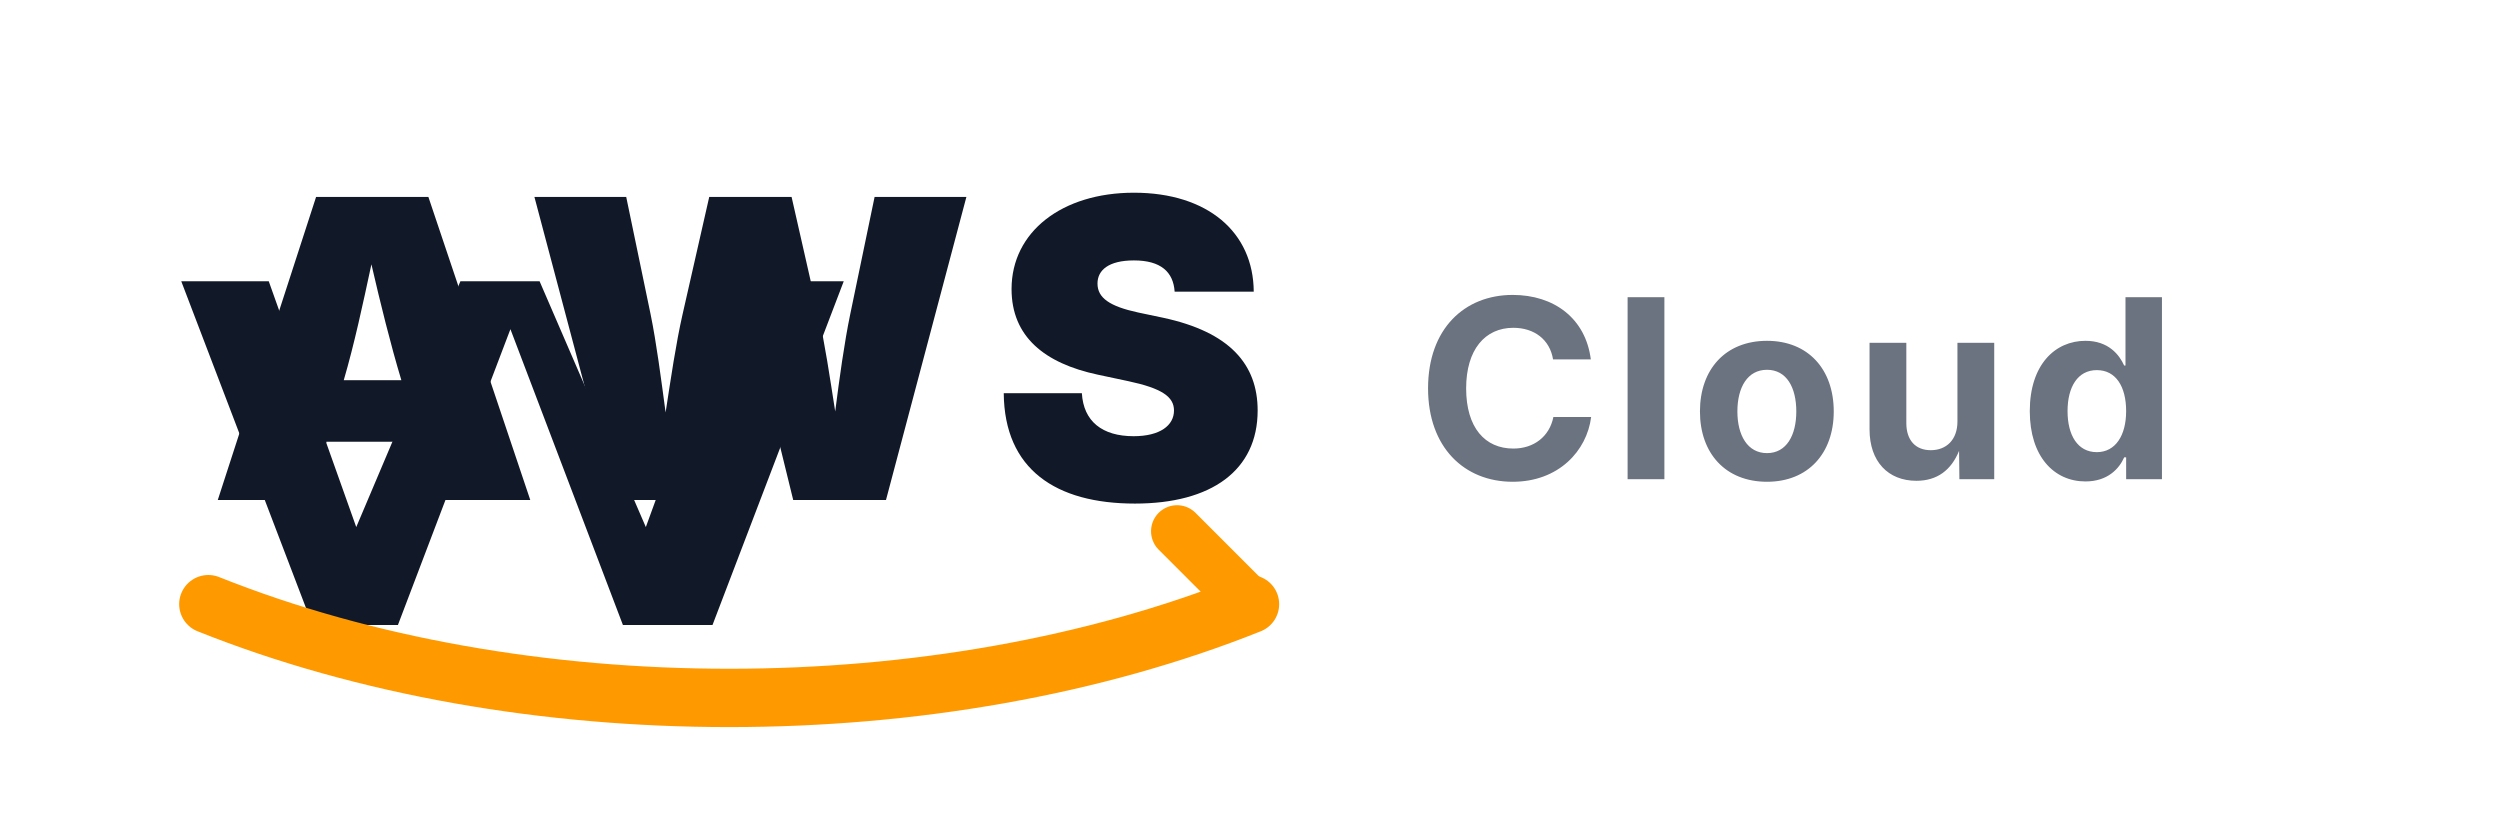
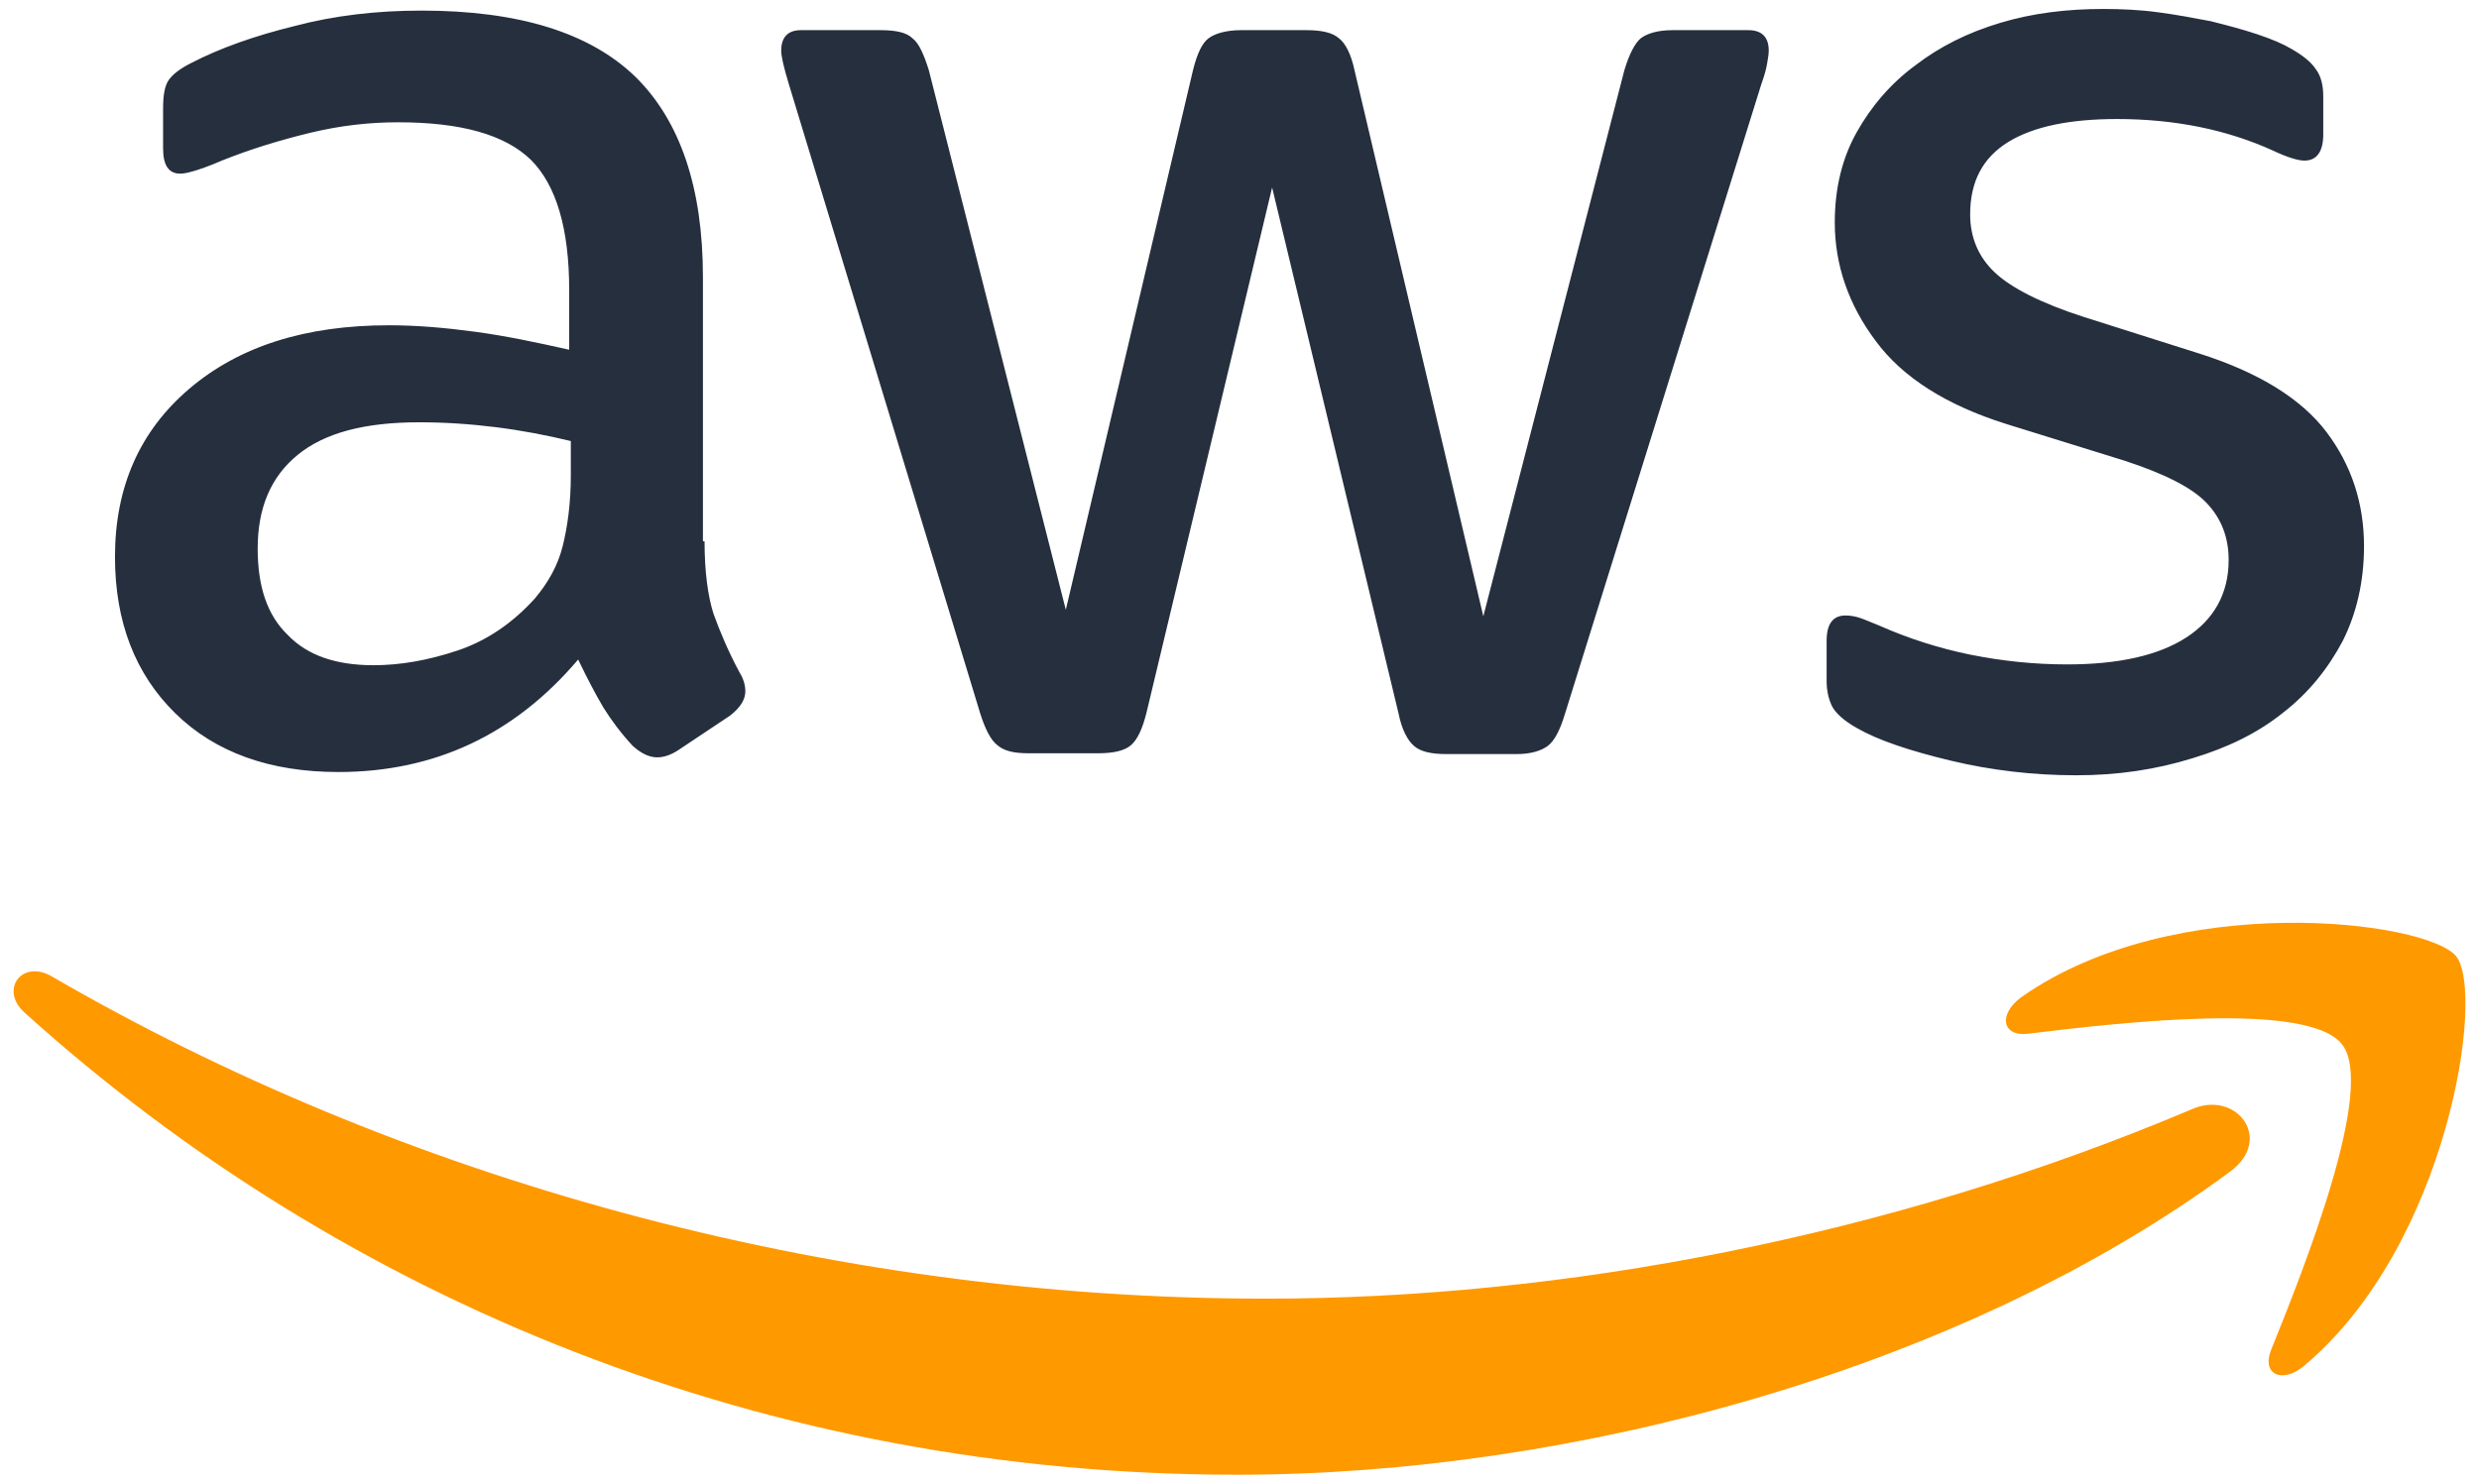
- <svg xmlns="http://www.w3.org/2000/svg" viewBox="0 0 120 40" fill="none">
-   <path d="M22.5 13.5L16.2 30h-4.3l-5.4-14.2L1.1 30H-3l-6.3-16.5h4.2l4.2 11.8 5-11.8h3.8l5.1 11.8 4.3-11.8h4.2z" transform="translate(18, 0)" fill="#111827" />
-   <text x="10" y="24" font-family="'Helvetica Now', 'Inter', system-ui, sans-serif" font-weight="900" font-size="20" letter-spacing="1" fill="#111827">AWS</text>
-   <path d="M10 29c15 6 35 6 50 0" stroke="#FF9900" stroke-width="2.8" stroke-linecap="round" />
-   <path d="M60 29l-3.5-3.5m3.5 3.5l-4.5 1.5" stroke="#FF9900" stroke-width="2.5" stroke-linecap="round" />
-   <text x="68" y="23" font-family="'Helvetica Now', 'Inter', system-ui, sans-serif" font-weight="700" font-size="12" fill="#6B7280" letter-spacing="0.5">Cloud</text>
+ <svg xmlns="http://www.w3.org/2000/svg" version="1.1" id="Layer_1" x="0px" y="0px" viewBox="0 0 304 182" style="enable-background:new 0 0 304 182;" xml:space="preserve">
+   <style type="text/css">
+ 	.st0{fill:#252F3E;}
+ 	.st1{fill-rule:evenodd;clip-rule:evenodd;fill:#FF9900;}
+ </style>
+   <g>
+     <path class="st0" d="M86.4,66.4c0,3.7,0.4,6.7,1.1,8.9c0.8,2.2,1.8,4.6,3.2,7.2c0.5,0.8,0.7,1.6,0.7,2.3c0,1-0.6,2-1.9,3l-6.3,4.2   c-0.9,0.6-1.8,0.9-2.6,0.9c-1,0-2-0.5-3-1.4C76.2,90,75,88.4,74,86.8c-1-1.7-2-3.6-3.1-5.9c-7.8,9.2-17.6,13.8-29.4,13.8   c-8.4,0-15.1-2.4-20-7.2c-4.9-4.8-7.4-11.2-7.4-19.2c0-8.5,3-15.4,9.1-20.6c6.1-5.2,14.2-7.8,24.5-7.8c3.4,0,6.9,0.3,10.6,0.8   c3.7,0.5,7.5,1.3,11.5,2.2v-7.3c0-7.6-1.6-12.9-4.7-16c-3.2-3.1-8.6-4.6-16.3-4.6c-3.5,0-7.1,0.4-10.8,1.3c-3.7,0.9-7.3,2-10.8,3.4   c-1.6,0.7-2.8,1.1-3.5,1.3c-0.7,0.2-1.2,0.3-1.6,0.3c-1.4,0-2.1-1-2.1-3.1v-4.9c0-1.6,0.2-2.8,0.7-3.5c0.5-0.7,1.4-1.4,2.8-2.1   c3.5-1.8,7.7-3.3,12.6-4.5c4.9-1.3,10.1-1.9,15.6-1.9c11.9,0,20.6,2.7,26.2,8.1c5.5,5.4,8.3,13.6,8.3,24.6V66.4z M45.8,81.6   c3.3,0,6.7-0.6,10.3-1.8c3.6-1.2,6.8-3.4,9.5-6.4c1.6-1.9,2.8-4,3.4-6.4c0.6-2.4,1-5.3,1-8.7v-4.2c-2.9-0.7-6-1.3-9.2-1.7   c-3.2-0.4-6.3-0.6-9.4-0.6c-6.7,0-11.6,1.3-14.9,4c-3.3,2.7-4.9,6.5-4.9,11.5c0,4.7,1.2,8.2,3.7,10.6   C37.7,80.4,41.2,81.6,45.8,81.6z M126.1,92.4c-1.8,0-3-0.3-3.8-1c-0.8-0.6-1.5-2-2.1-3.9L96.7,10.2c-0.6-2-0.9-3.3-0.9-4   c0-1.6,0.8-2.5,2.4-2.5h9.8c1.9,0,3.2,0.3,3.9,1c0.8,0.6,1.4,2,2,3.9l16.8,66.2l15.6-66.2c0.5-2,1.1-3.3,1.9-3.9c0.8-0.6,2.2-1,4-1   h8c1.9,0,3.2,0.3,4,1c0.8,0.6,1.5,2,1.9,3.9l15.8,67l17.3-67c0.6-2,1.3-3.3,2-3.9c0.8-0.6,2.1-1,3.9-1h9.3c1.6,0,2.5,0.8,2.5,2.5   c0,0.5-0.1,1-0.2,1.6c-0.1,0.6-0.3,1.4-0.7,2.5l-24.1,77.3c-0.6,2-1.3,3.3-2.1,3.9c-0.8,0.6-2.1,1-3.8,1h-8.6c-1.9,0-3.2-0.3-4-1   c-0.8-0.7-1.5-2-1.9-4L156,23l-15.4,64.4c-0.5,2-1.1,3.3-1.9,4c-0.8,0.7-2.2,1-4,1H126.1z M254.6,95.1c-5.2,0-10.4-0.6-15.4-1.8   c-5-1.2-8.9-2.5-11.5-4c-1.6-0.9-2.7-1.9-3.1-2.8c-0.4-0.9-0.6-1.9-0.6-2.8v-5.1c0-2.1,0.8-3.1,2.3-3.1c0.6,0,1.2,0.1,1.8,0.3   c0.6,0.2,1.5,0.6,2.5,1c3.4,1.5,7.1,2.7,11,3.5c4,0.8,7.9,1.2,11.9,1.2c6.3,0,11.2-1.1,14.6-3.3c3.4-2.2,5.2-5.4,5.2-9.5   c0-2.8-0.9-5.1-2.7-7c-1.8-1.9-5.2-3.6-10.1-5.2L246,52c-7.3-2.3-12.7-5.7-16-10.2c-3.3-4.4-5-9.3-5-14.5c0-4.2,0.9-7.9,2.7-11.1   c1.8-3.2,4.2-6,7.2-8.2c3-2.3,6.4-4,10.4-5.2c4-1.2,8.2-1.7,12.6-1.7c2.2,0,4.5,0.1,6.7,0.4c2.3,0.3,4.4,0.7,6.5,1.1   c2,0.5,3.9,1,5.7,1.6c1.8,0.6,3.2,1.2,4.2,1.8c1.4,0.8,2.4,1.6,3,2.5c0.6,0.8,0.9,1.9,0.9,3.3v4.7c0,2.1-0.8,3.2-2.3,3.2   c-0.8,0-2.1-0.4-3.8-1.2c-5.7-2.6-12.1-3.9-19.2-3.9c-5.7,0-10.2,0.9-13.3,2.8c-3.1,1.9-4.7,4.8-4.7,8.9c0,2.8,1,5.2,3,7.1   c2,1.9,5.7,3.8,11,5.5l14.2,4.5c7.2,2.3,12.4,5.5,15.5,9.6c3.1,4.1,4.6,8.8,4.6,14c0,4.3-0.9,8.2-2.6,11.6   c-1.8,3.4-4.2,6.4-7.3,8.8c-3.1,2.5-6.8,4.3-11.1,5.6C264.4,94.4,259.7,95.1,254.6,95.1z" />
+     <g>
+       <path class="st1" d="M273.5,143.7c-32.9,24.3-80.7,37.2-121.8,37.2c-57.6,0-109.5-21.3-148.7-56.7c-3.1-2.8-0.3-6.6,3.4-4.4    c42.4,24.6,94.7,39.5,148.8,39.5c36.5,0,76.6-7.6,113.5-23.2C274.2,133.6,278.9,139.7,273.5,143.7z" />
+       <path class="st1" d="M287.2,128.1c-4.2-5.4-27.8-2.6-38.5-1.3c-3.2,0.4-3.7-2.4-0.8-4.5c18.8-13.2,49.7-9.4,53.3-5    c3.6,4.5-1,35.4-18.6,50.2c-2.7,2.3-5.3,1.1-4.1-1.9C282.5,155.7,291.4,133.4,287.2,128.1z" />
+     </g>
+   </g>
</svg>
